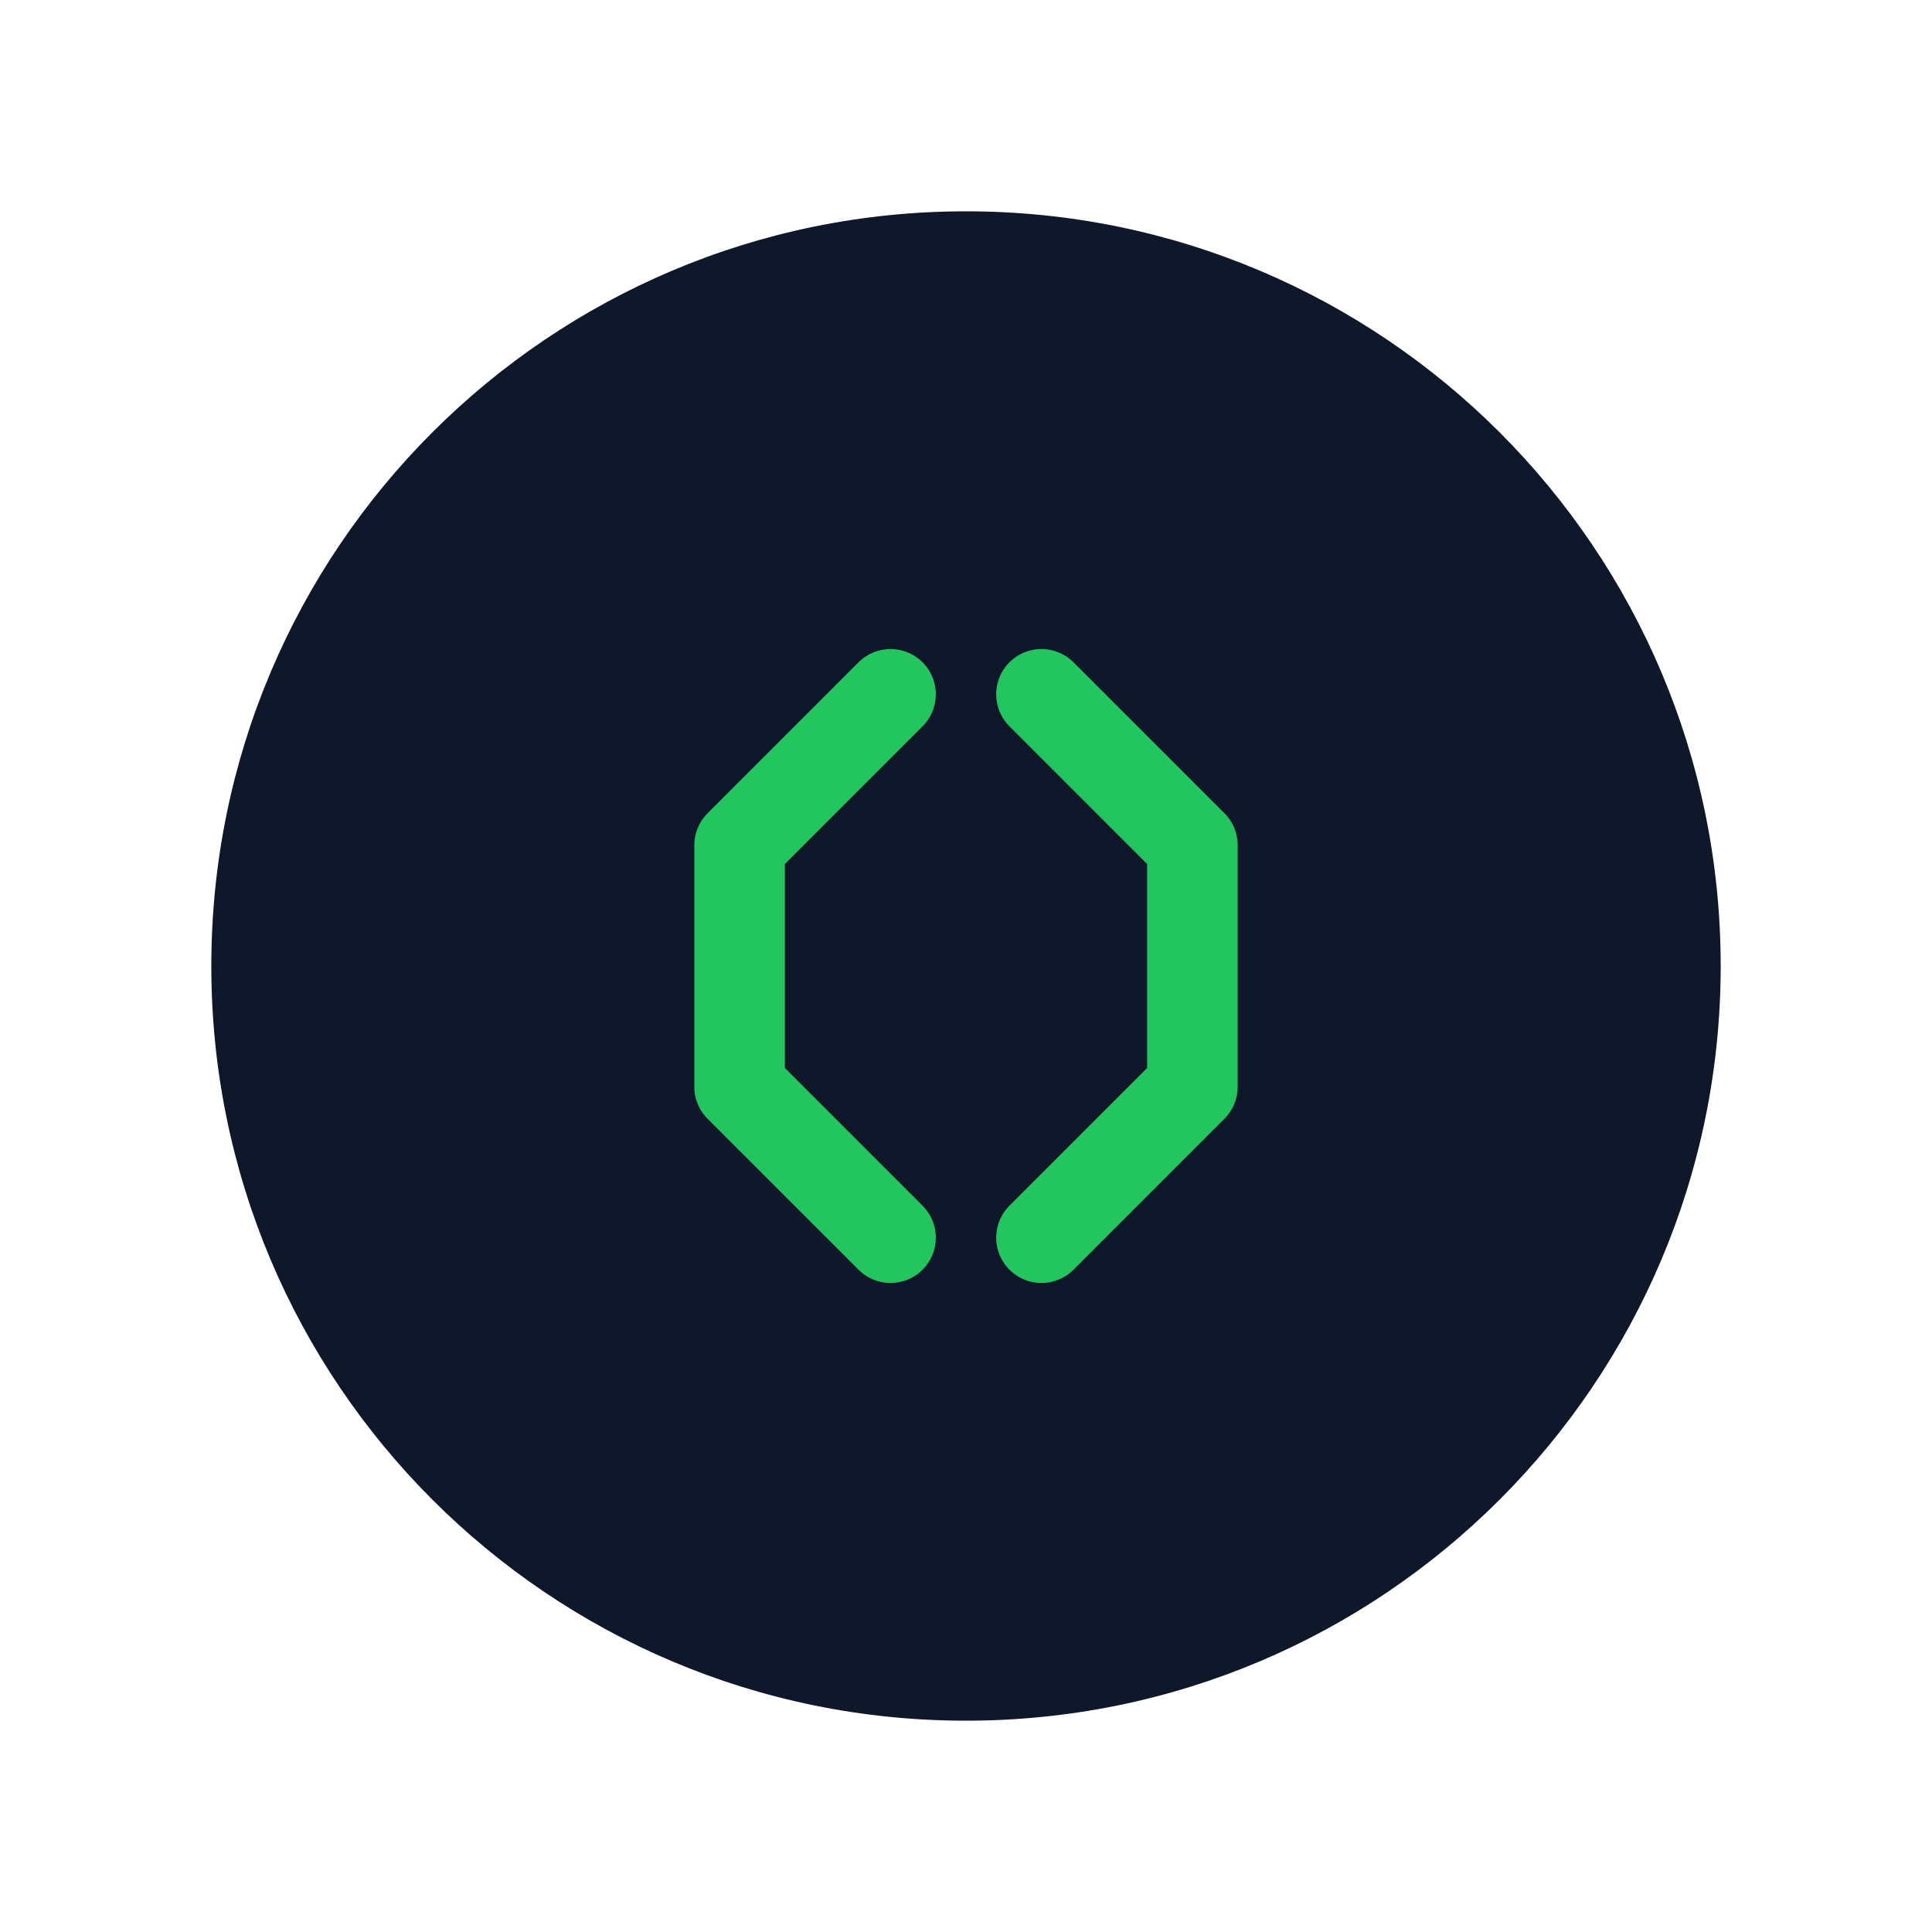
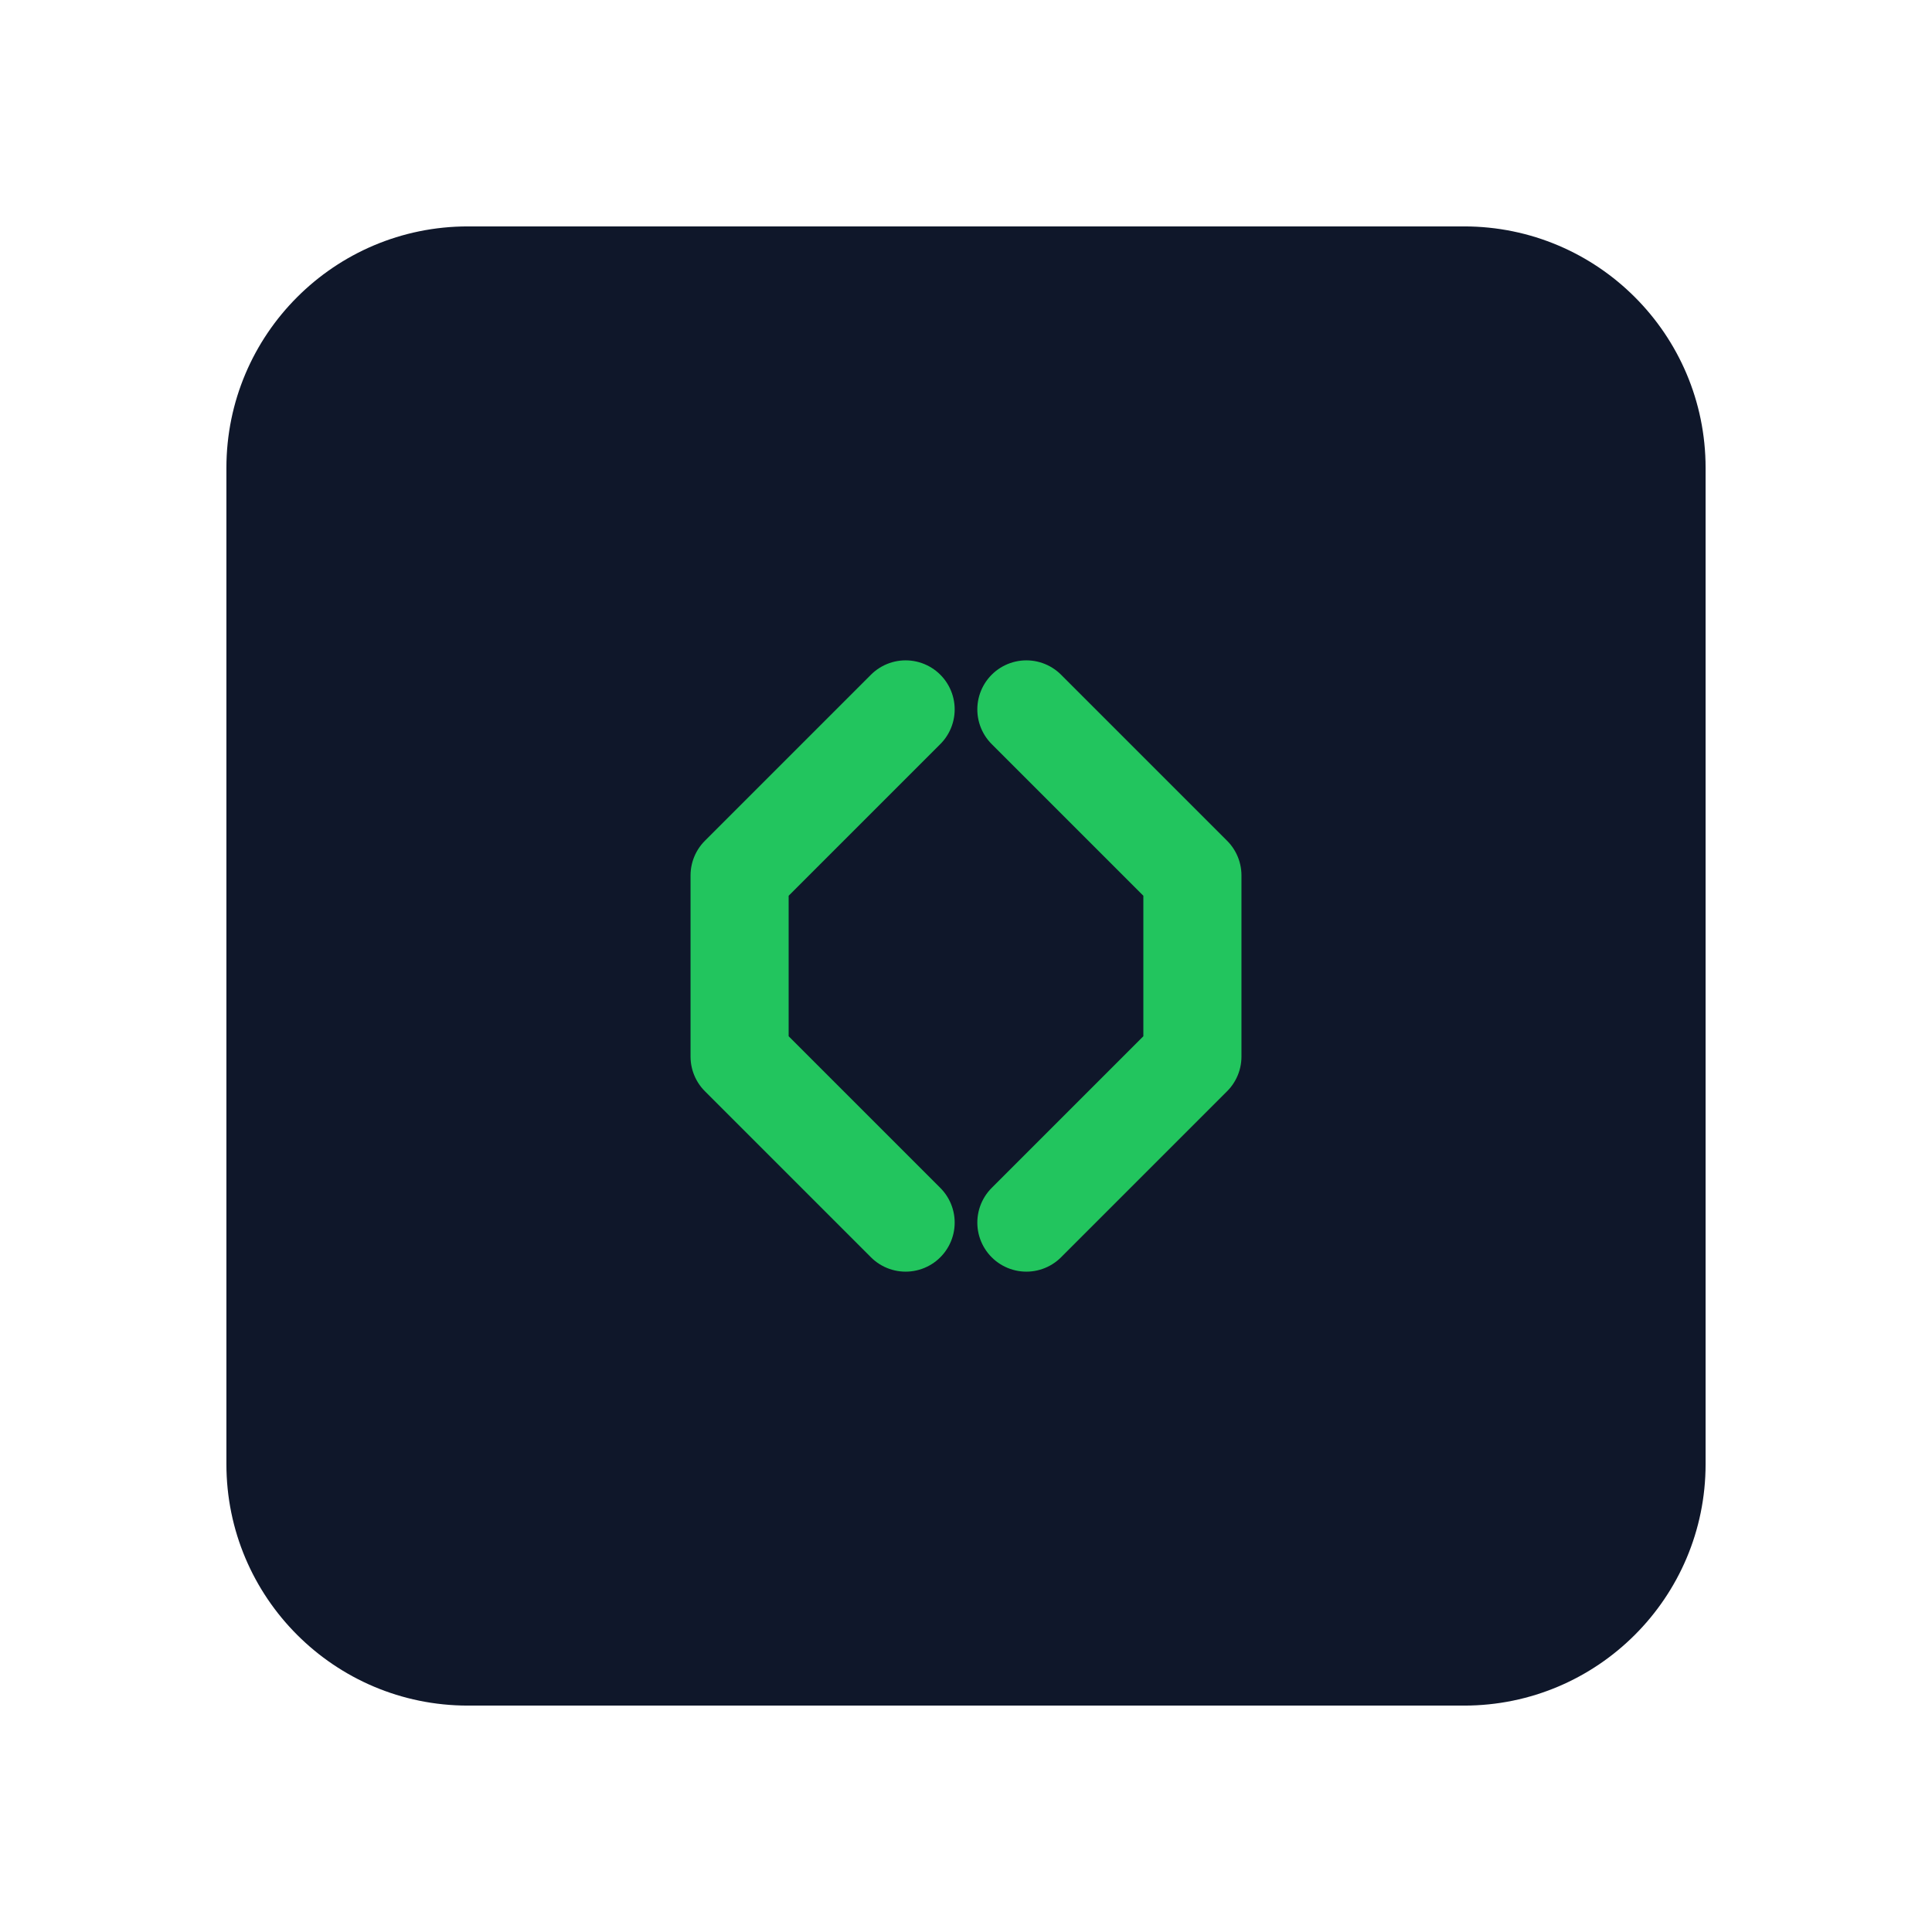
<svg xmlns="http://www.w3.org/2000/svg" width="512" height="512" viewBox="0 0 512 512" role="img" aria-label="DevTools code icon">
-   <circle cx="256" cy="256" r="200" fill="#0f172a" />
-   <g fill="none" stroke="#22c55e" stroke-width="24" stroke-linecap="round" stroke-linejoin="round">
-     <path d="M236 184 196 224 196 288 236 328" />
-     <path d="M276 184 316 224 316 288 276 328" />
+   <rect x="60" y="60" width="392" height="392" rx="64" fill="#0f172a" />
+   <g fill="none" stroke="#22c55e" stroke-width="26" stroke-linecap="round" stroke-linejoin="round">
+     <path d="M240 188 196 232 196 280 240 324" />
+     <path d="M272 188 316 232 316 280 272 324" />
  </g>
</svg>
